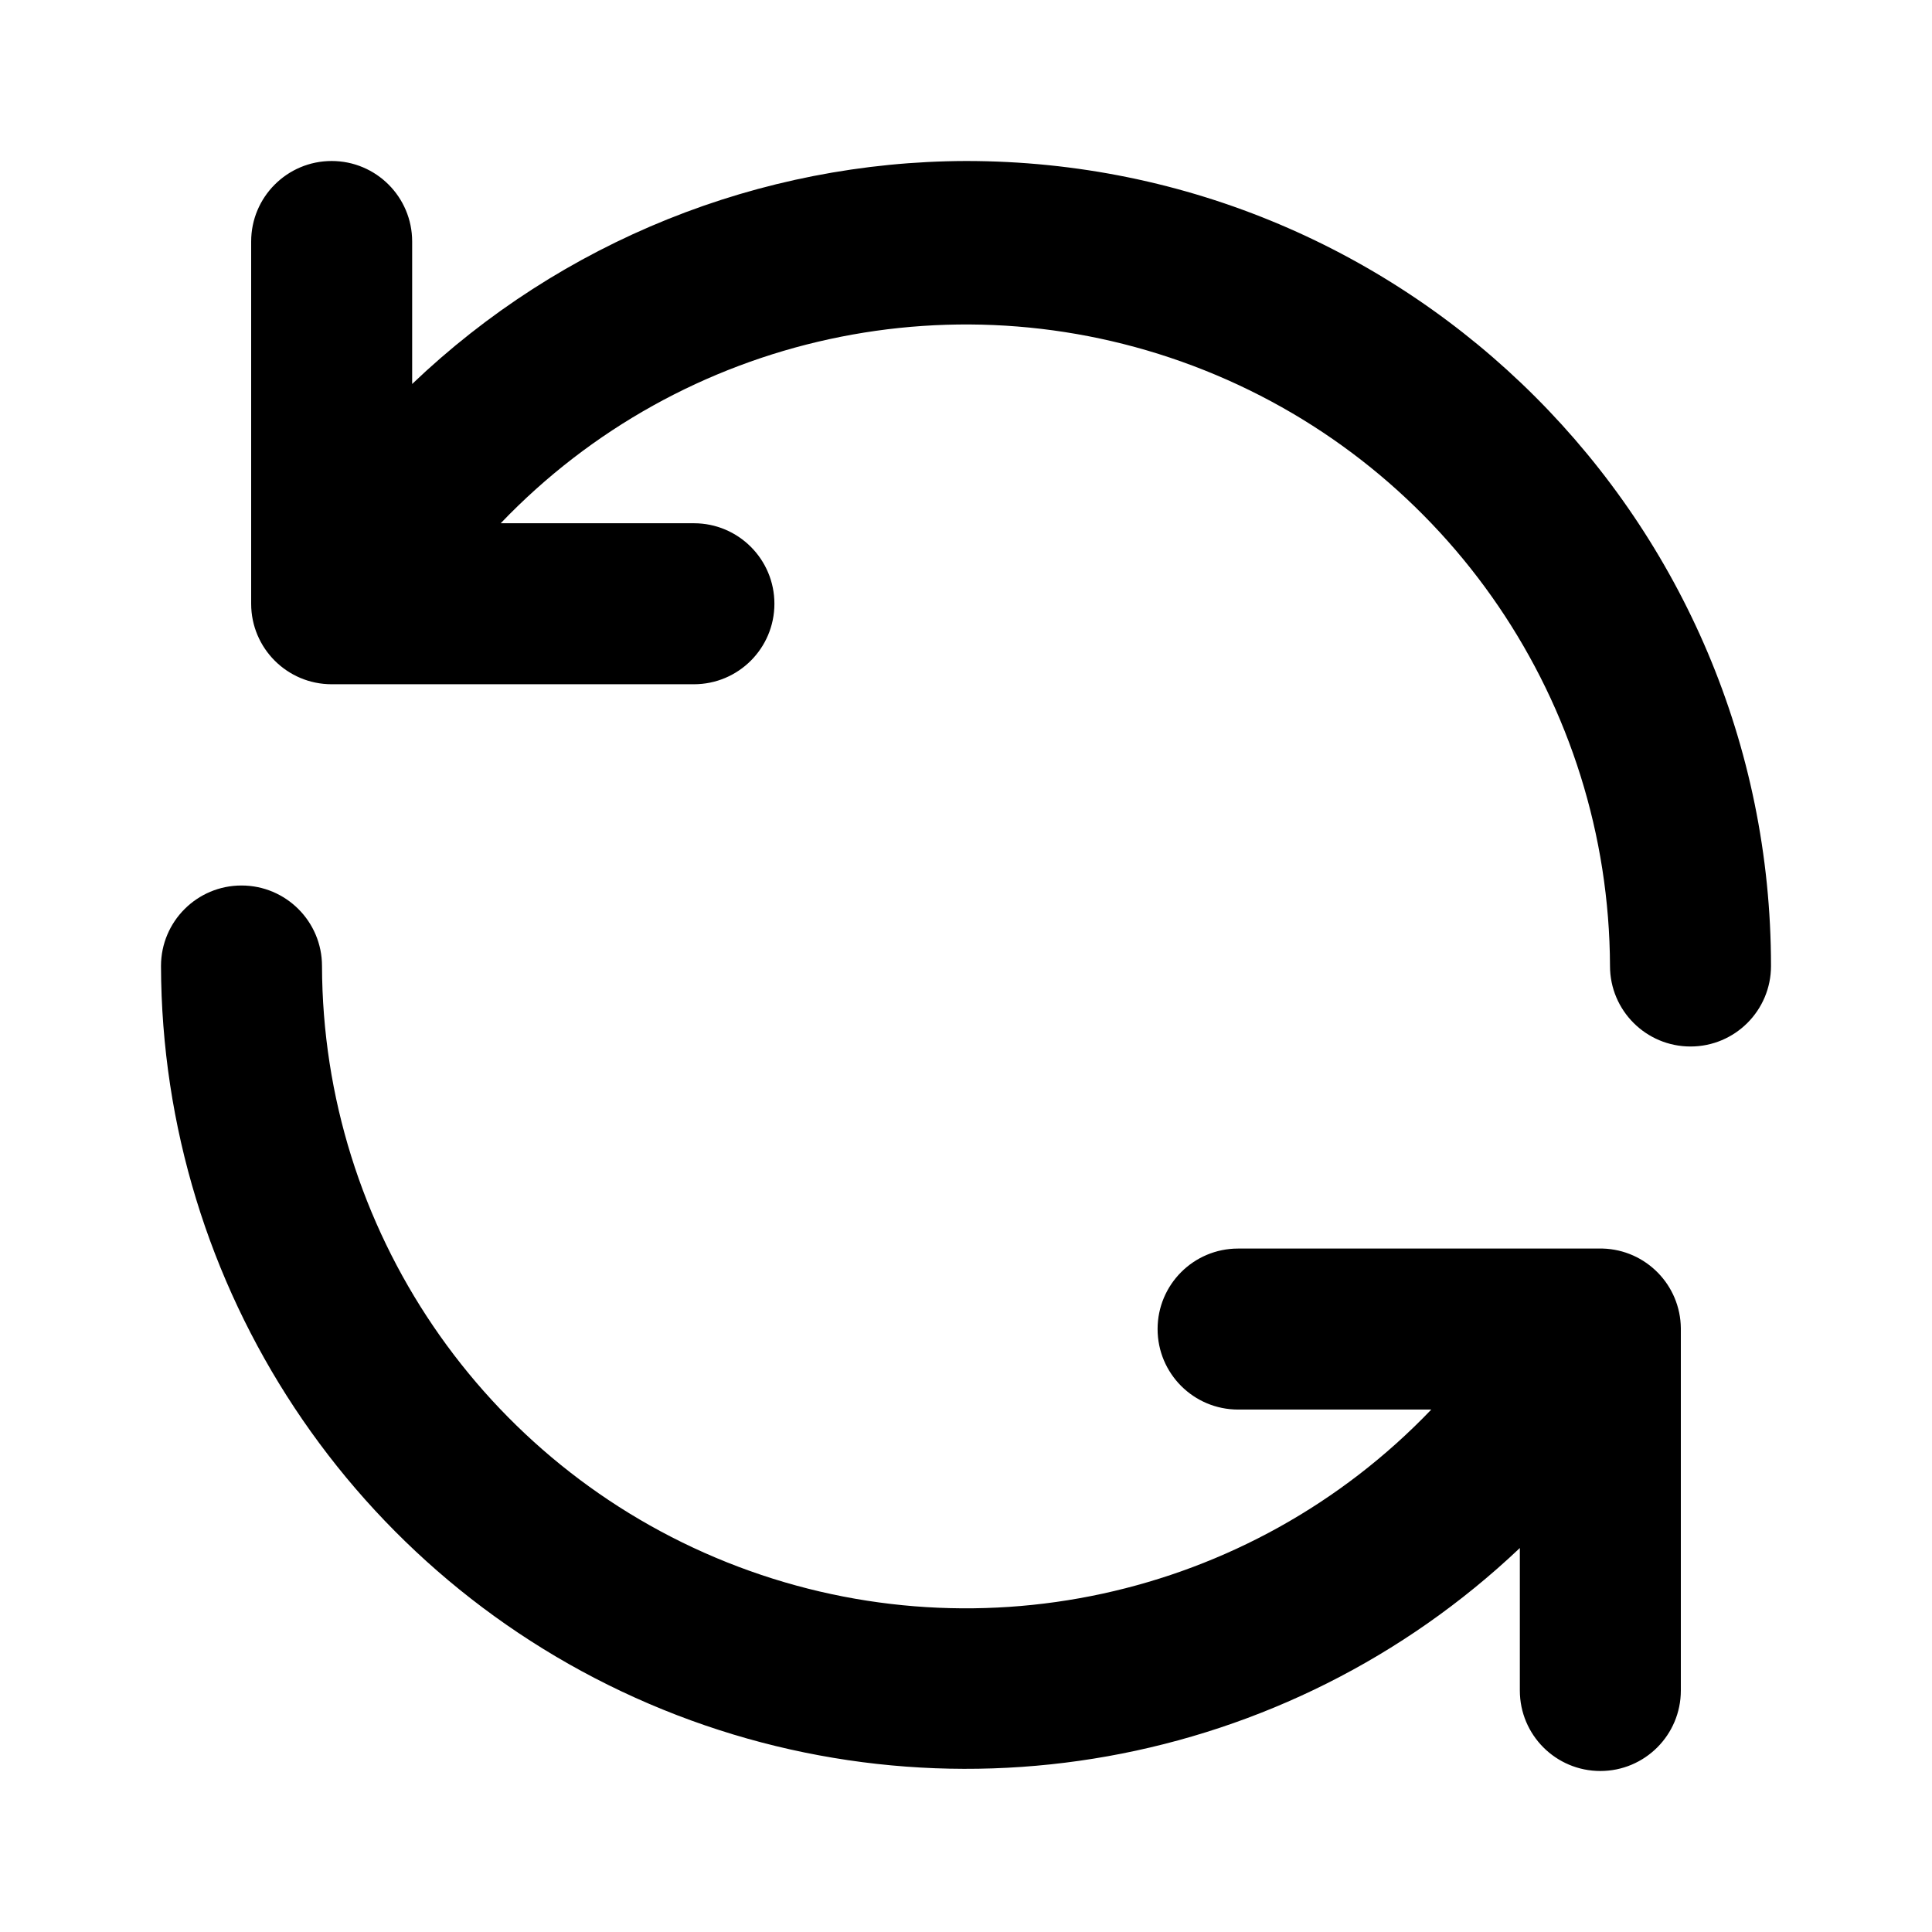
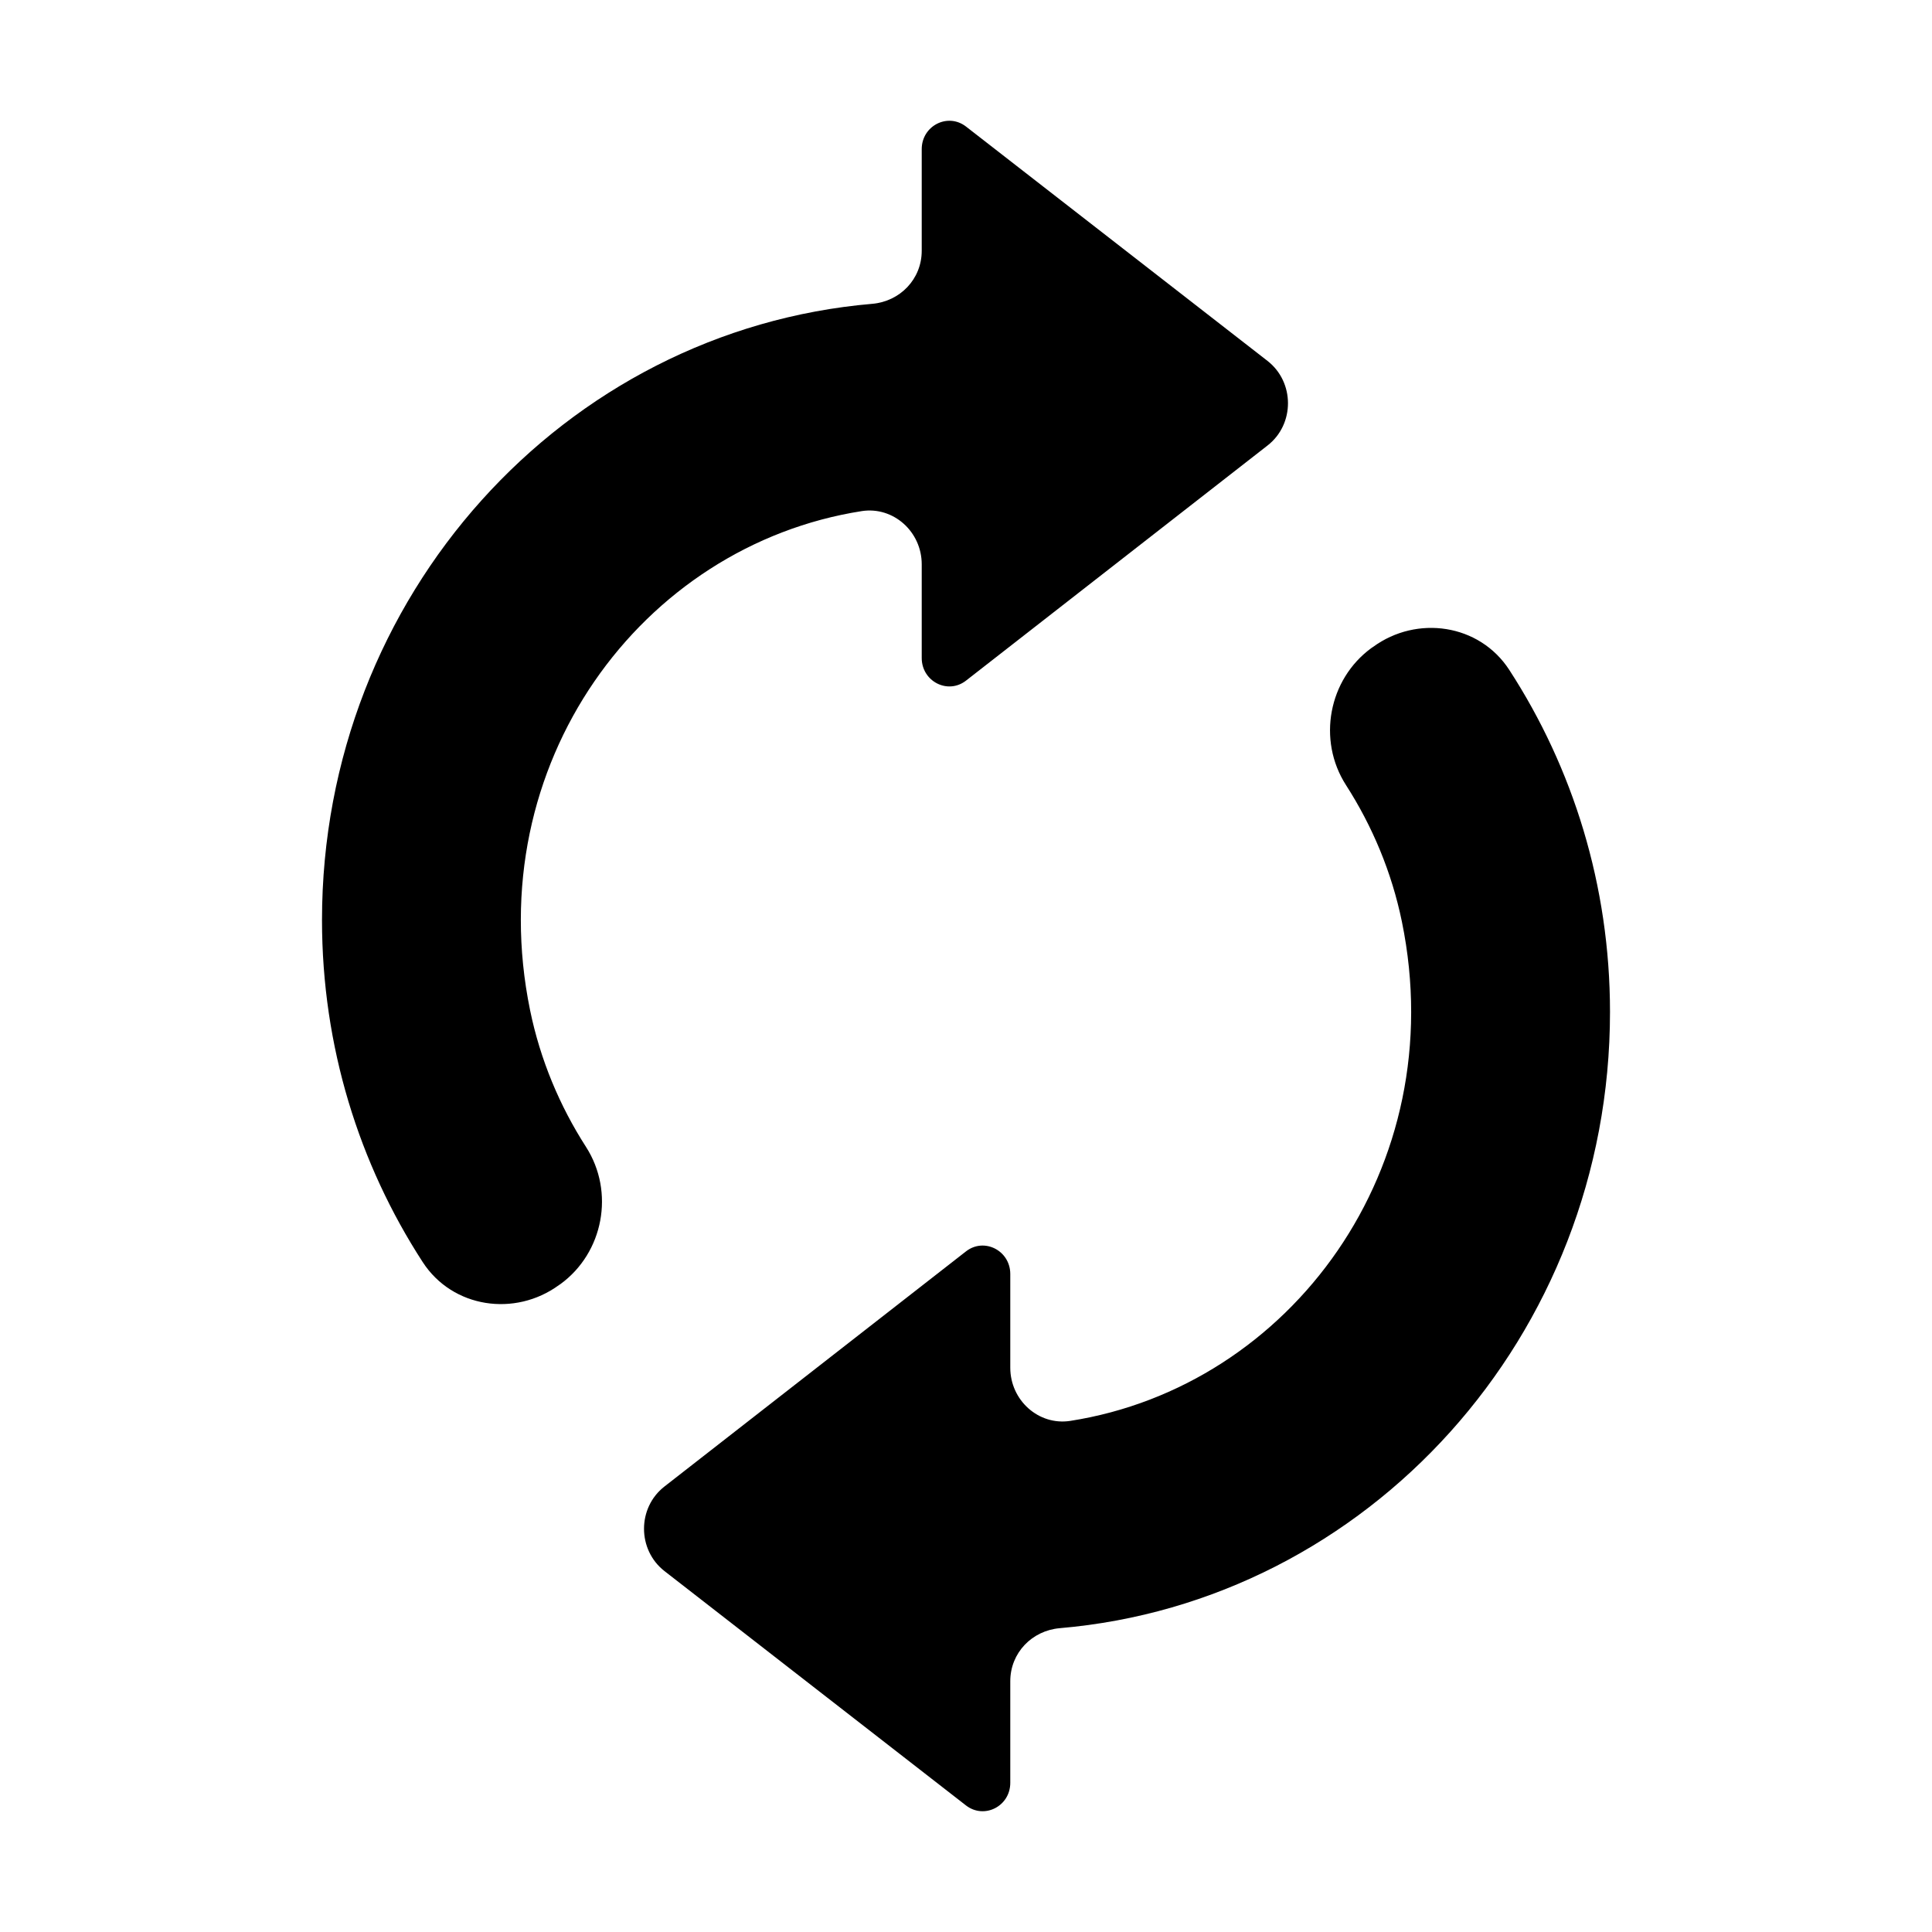
- <svg xmlns="http://www.w3.org/2000/svg" width="24px" height="24px" viewBox="0 0 24 24">
-   <path d="M19.91,15.51H15.38a1,1,0,0,0,0,2h2.4A8,8,0,0,1,4,12a1,1,0,0,0-2,0,10,10,0,0,0,16.88,7.23V21a1,1,0,0,0,2,0V16.5A1,1,0,0,0,19.91,15.51ZM12,2A10,10,0,0,0,5.12,4.77V3a1,1,0,0,0-2,0V7.5a1,1,0,0,0,1,1h4.5a1,1,0,0,0,0-2H6.22A8,8,0,0,1,20,12a1,1,0,0,0,2,0A10,10,0,0,0,12,2Z" />
+ <svg xmlns="http://www.w3.org/2000/svg" width="800px" height="800px" viewBox="0 0 24 24" version="1.1">
+   <defs>
+ 
+ </defs>
+   <g id="Output-svg" stroke="none" stroke-width="1" fill="none" fill-rule="evenodd">
+     <g id="out" transform="translate(-559, -105)" fill="#000000">
+       <path d="M572.163,108.774 C571.821,108.744 571.55,108.469 571.55,108.115 L571.55,106.853 C571.55,106.562 571.227,106.397 571,106.572 L567.255,109.483 C566.916,109.747 566.915,110.27 567.254,110.534 L571,113.455 C571.226,113.631 571.55,113.465 571.55,113.174 L571.55,112.01 C571.55,111.604 571.903,111.289 572.294,111.349 C575.033,111.777 577.041,114.496 576.415,117.55 C576.289,118.163 576.049,118.736 575.72,119.248 C575.361,119.808 575.504,120.561 576.036,120.95 L576.057,120.964 C576.602,121.362 577.378,121.25 577.749,120.678 C578.538,119.462 579,118.002 579,116.429 C579,112.403 575.992,109.101 572.163,108.774 Z M569.837,125.226 C570.179,125.256 570.45,125.531 570.45,125.885 L570.45,127.147 C570.45,127.438 570.773,127.603 571,127.428 L574.745,124.517 C575.084,124.253 575.085,123.73 574.746,123.466 L571,120.545 C570.774,120.369 570.45,120.535 570.45,120.826 L570.45,121.99 C570.45,122.396 570.097,122.711 569.706,122.651 C566.967,122.223 564.959,119.504 565.585,116.45 C565.711,115.837 565.951,115.264 566.28,114.752 C566.639,114.192 566.496,113.439 565.964,113.05 L565.943,113.036 C565.398,112.638 564.622,112.75 564.251,113.322 C563.462,114.538 563,115.998 563,117.571 C563,121.597 566.008,124.899 569.837,125.226 Z" id="sync" transform="translate(571, 117) scale(-1, 1) translate(-571, -117) ">
+ 
+ </path>
+     </g>
+   </g>
</svg>
